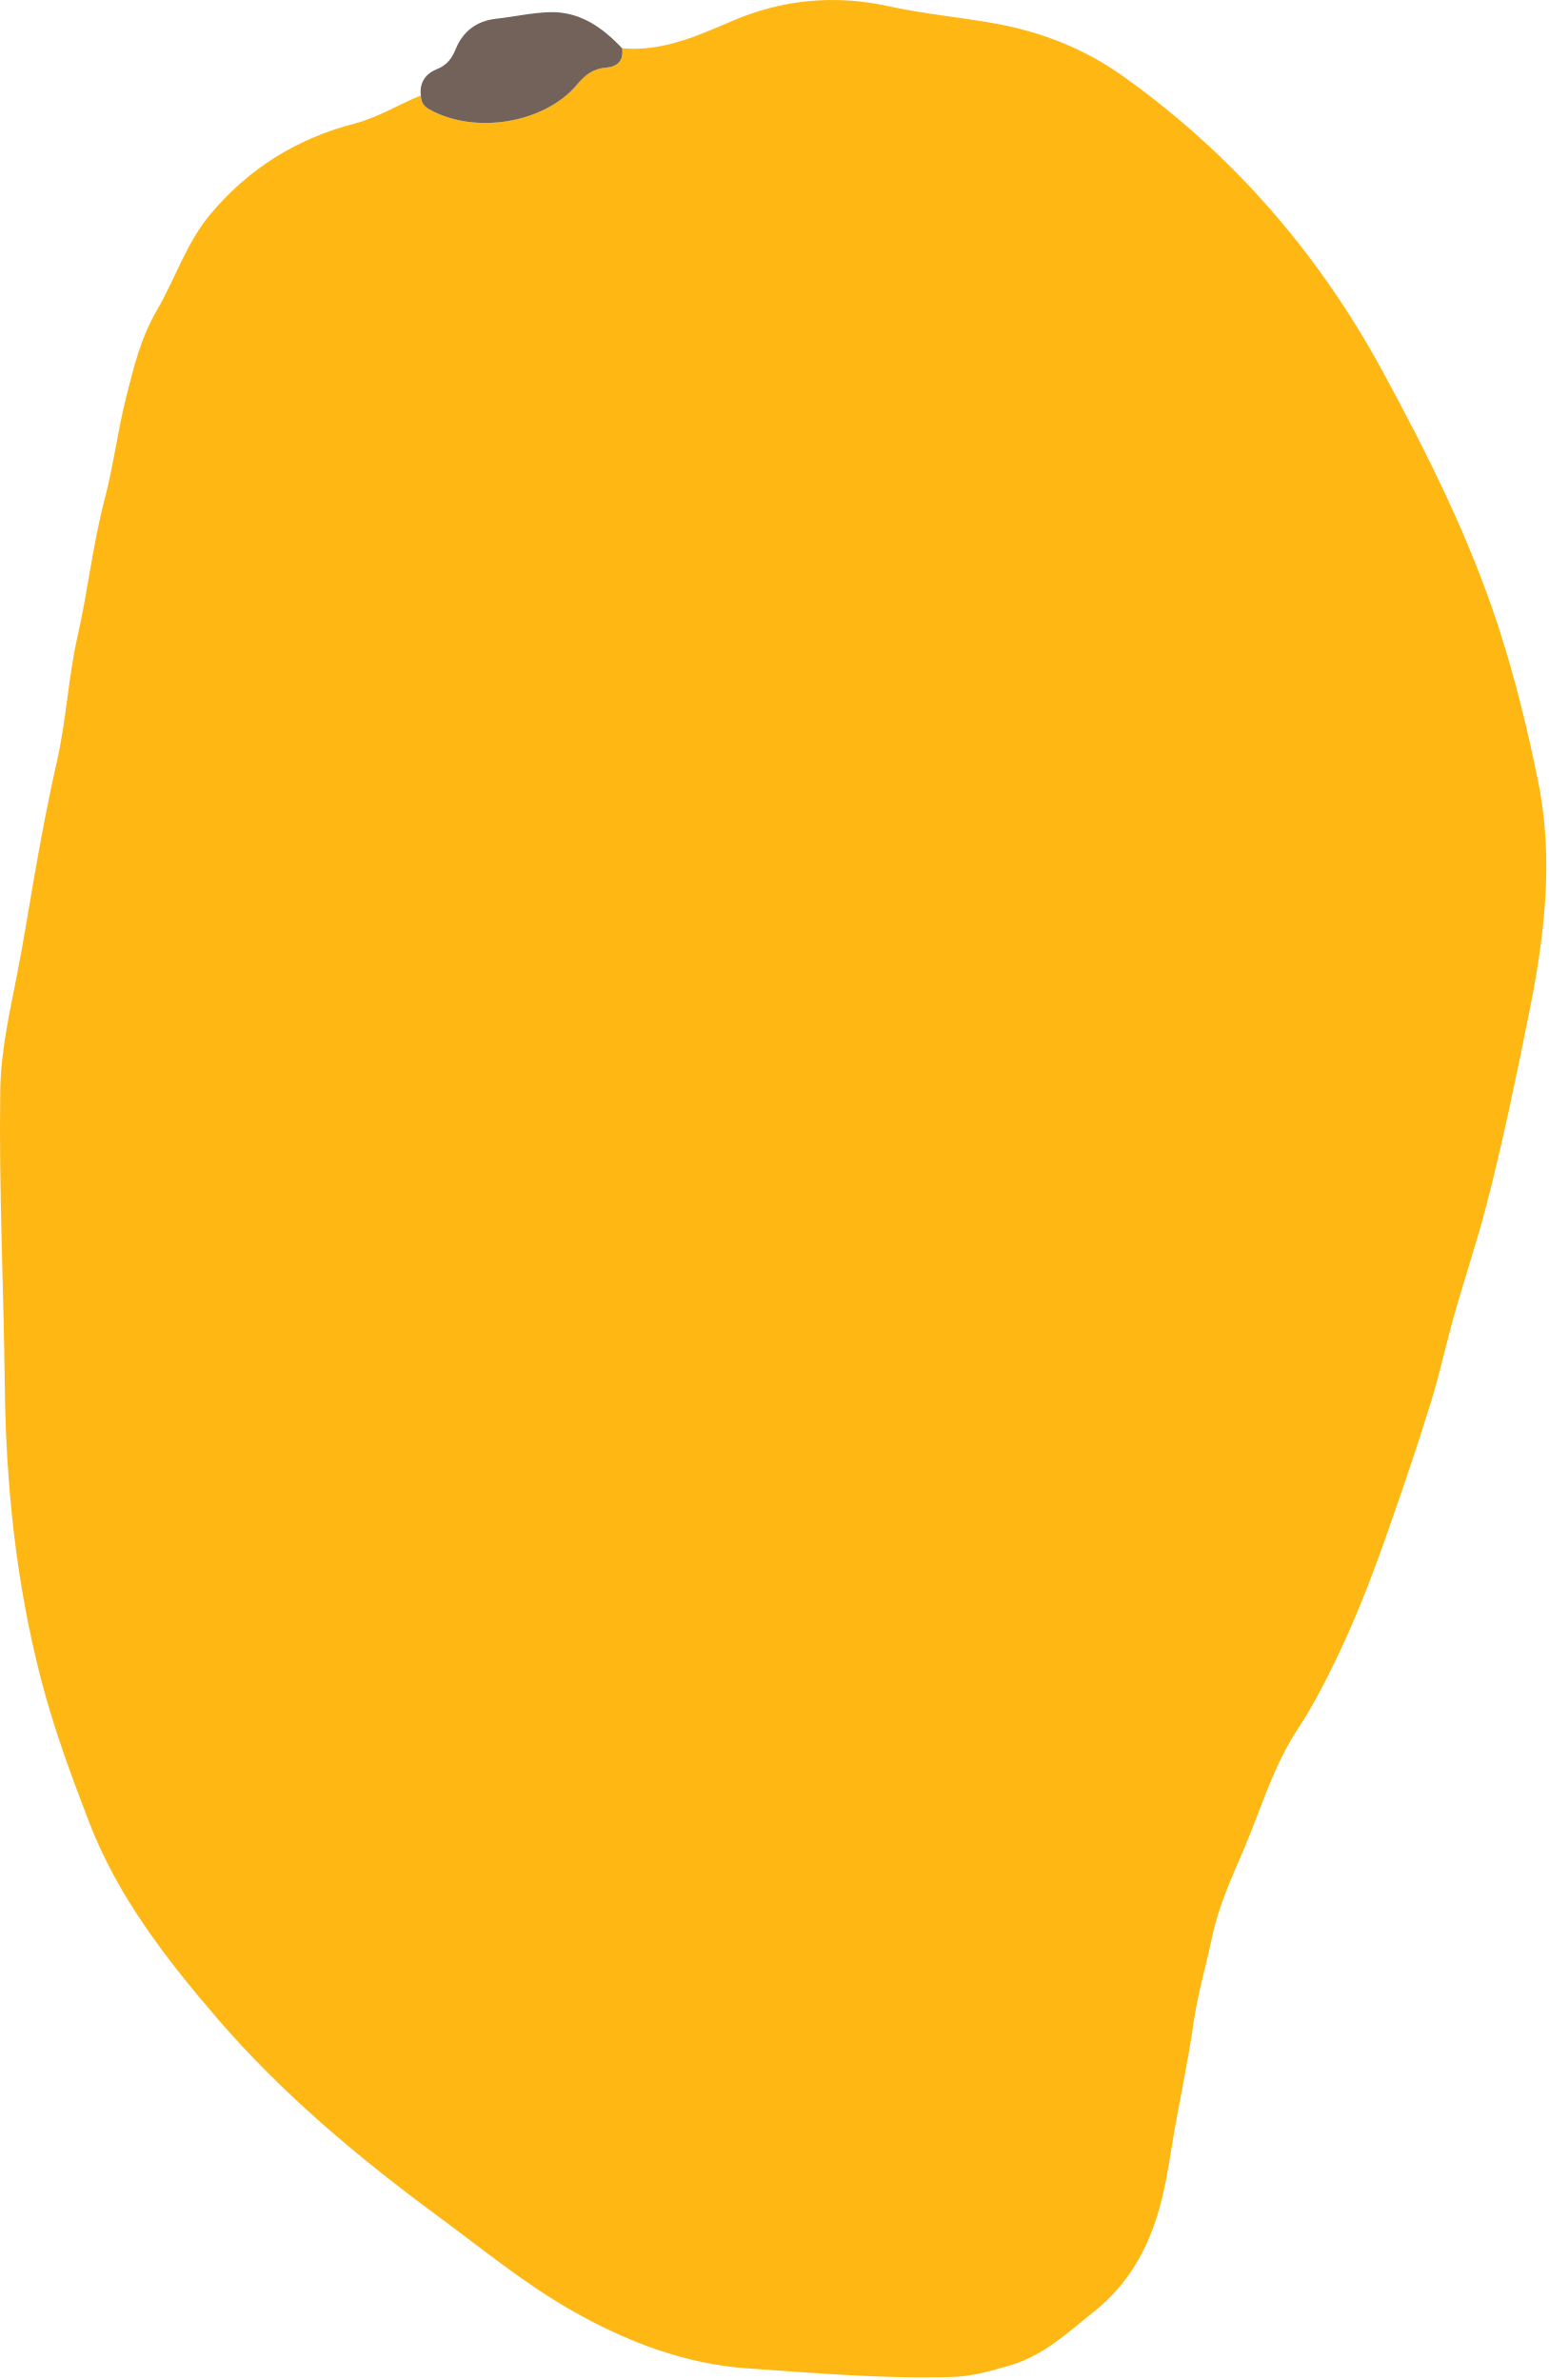
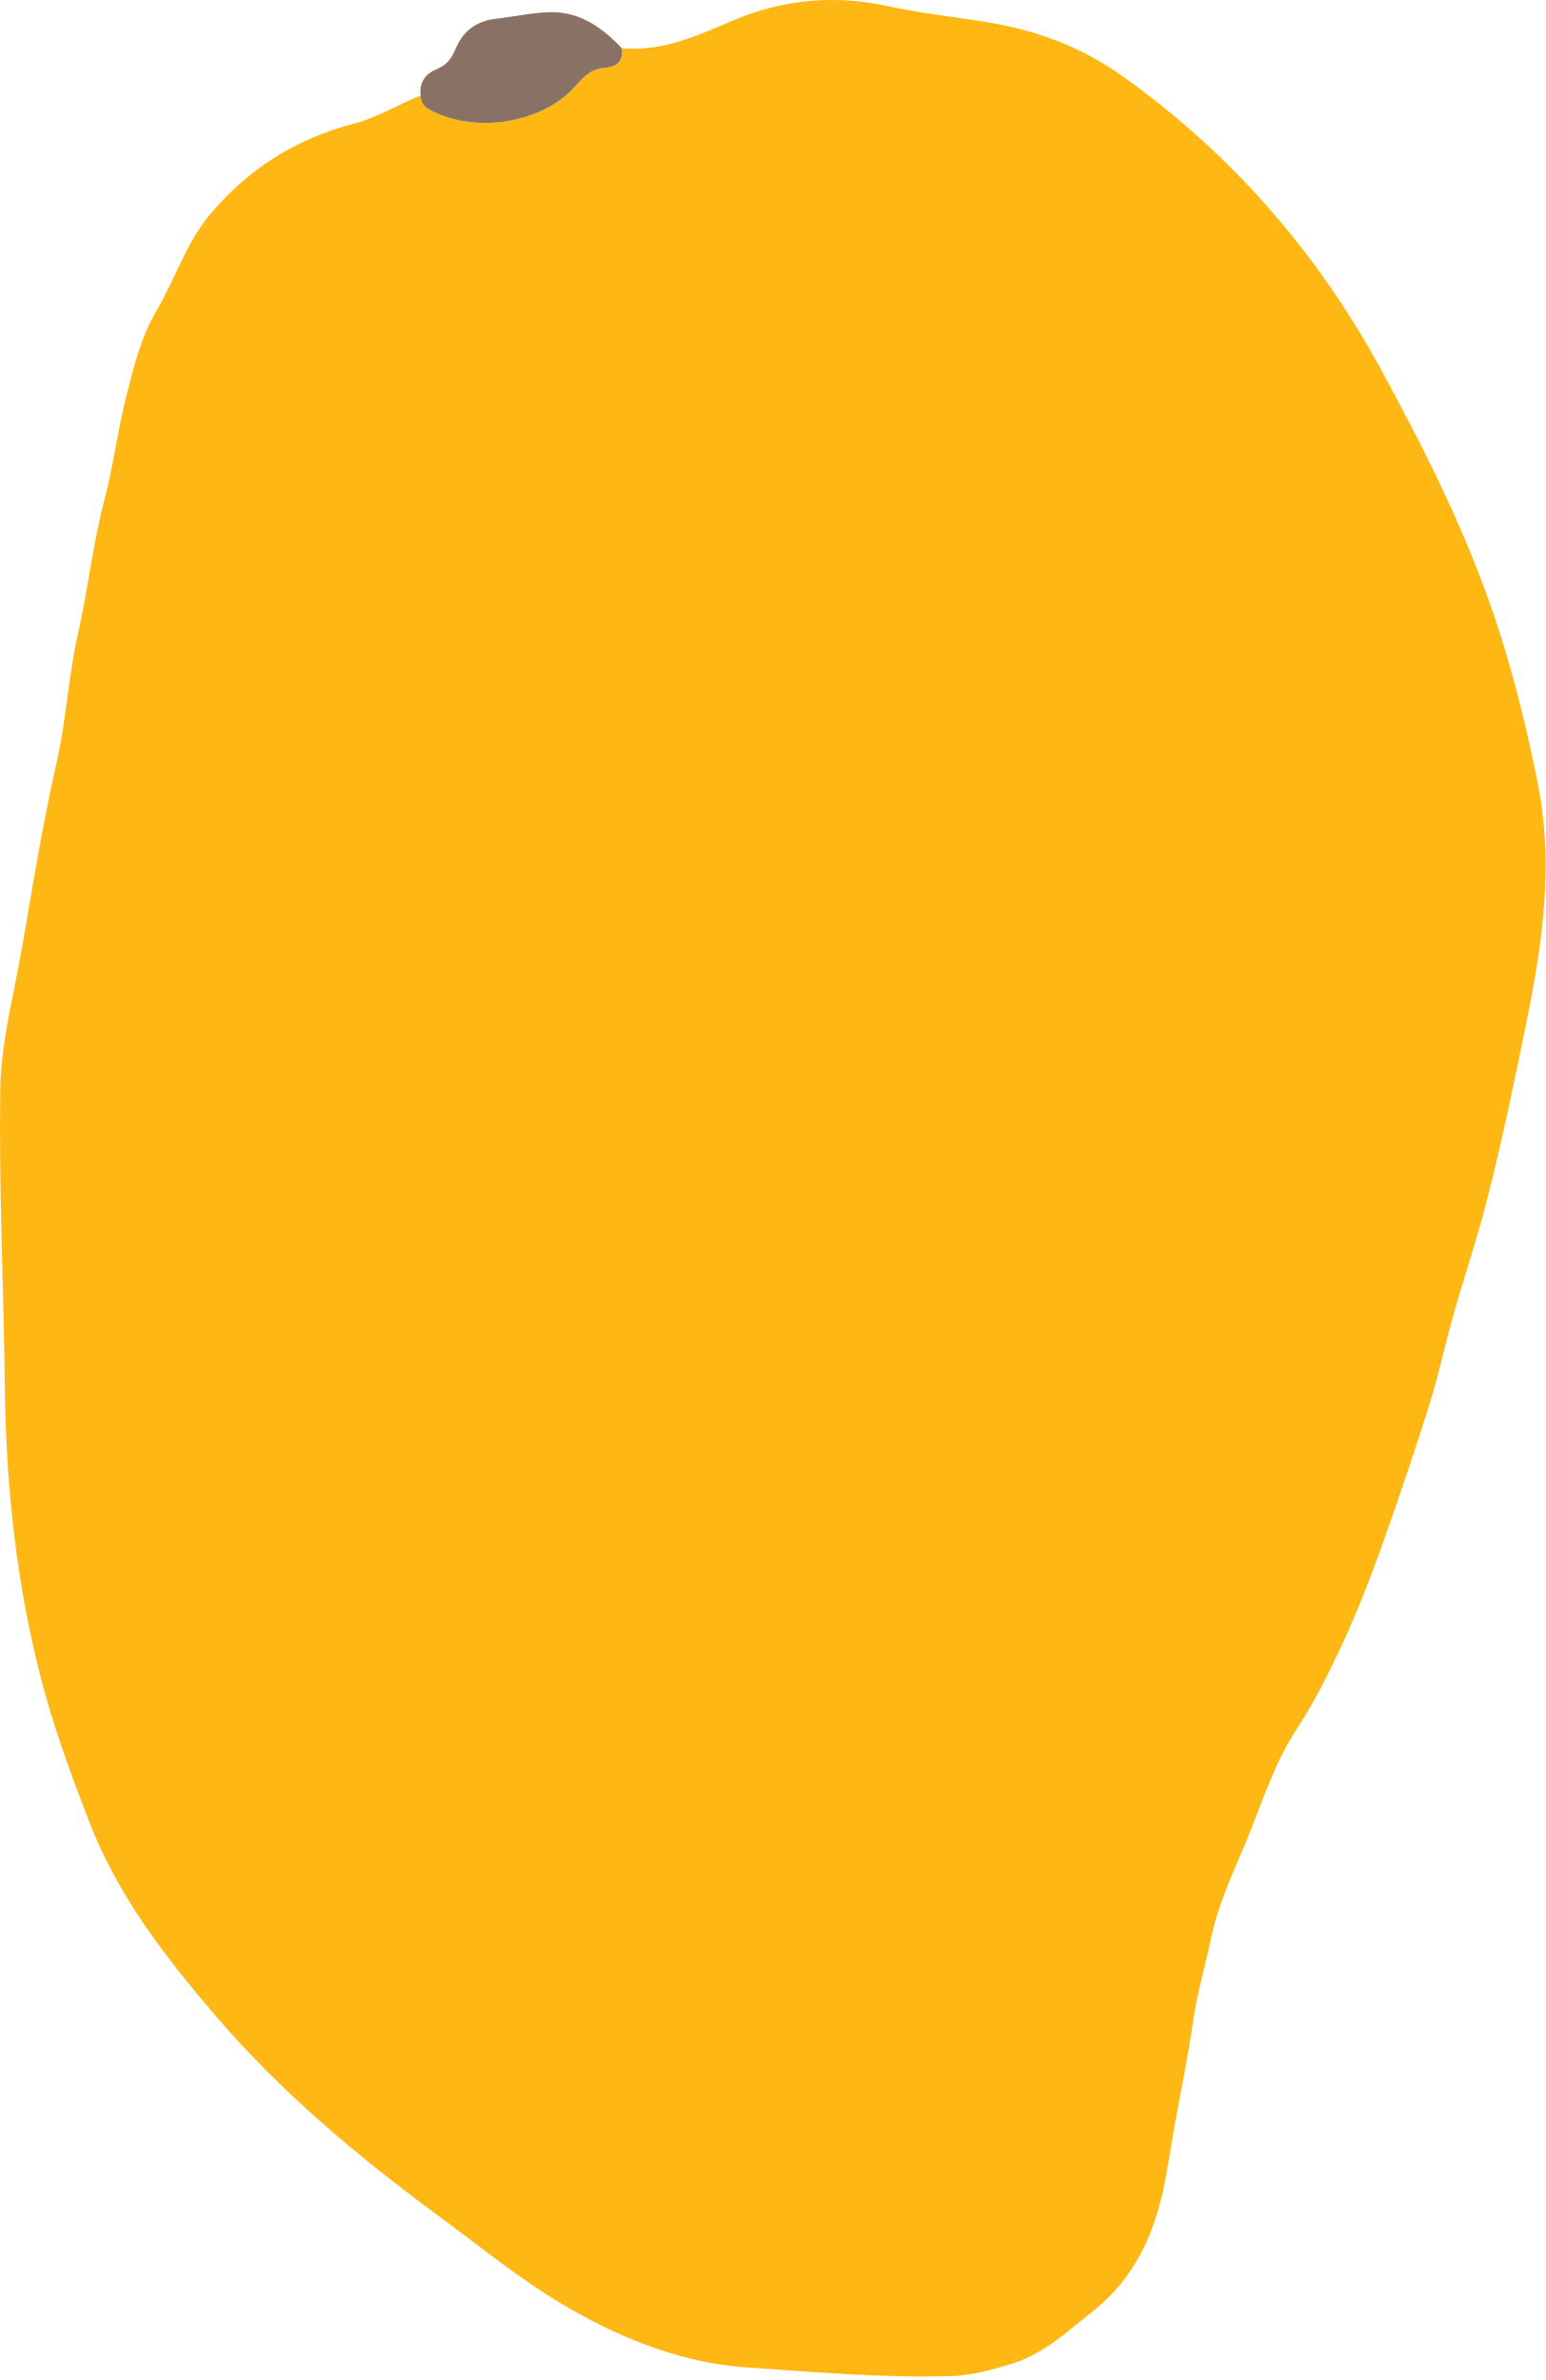
- <svg xmlns="http://www.w3.org/2000/svg" width="432" height="664" viewBox="0 0 432 664" fill="none">
-   <path d="M173.563 13.461C184.733 14.482 194.453 10.041 204.393 5.792C218.413 -0.198 232.993 -1.548 248.083 1.772C257.593 3.862 267.363 4.762 276.973 6.442C290.063 8.732 302.243 13.402 313.143 21.151C343.813 42.952 367.873 70.712 385.753 103.662C398.353 126.872 410.203 150.532 418.323 175.802C422.803 189.732 426.253 203.912 429.153 218.302C433.593 240.352 430.743 262.032 426.413 283.432C422.863 301.002 419.233 318.612 414.743 335.992C412.083 346.302 408.653 356.422 405.753 366.672C403.373 375.072 401.563 383.632 398.963 391.952C394.993 404.642 390.733 417.232 386.283 429.762C382.373 440.772 378.143 451.672 373.073 462.222C369.743 469.152 366.193 476.102 362.033 482.402C355.123 492.862 351.813 504.652 347.003 515.892C343.573 523.912 339.933 531.862 338.133 540.452C336.453 548.492 334.093 556.362 332.943 564.552C331.583 574.202 329.533 583.762 327.823 593.362C326.923 598.412 326.183 603.482 325.223 608.512C322.493 622.782 317.013 635.522 305.243 644.882C297.913 650.712 291.093 657.222 281.743 659.932C276.483 661.452 271.253 662.982 265.743 663.152C246.603 663.752 227.513 662.042 208.483 660.752C191.153 659.572 174.773 653.302 159.563 644.652C146.313 637.122 134.543 627.422 122.333 618.422C99.983 601.952 78.633 584.112 60.523 563.022C46.293 546.462 32.793 529.012 24.843 508.332C19.813 495.252 14.963 482.092 11.423 468.412C4.463 441.472 1.643 414.282 1.333 386.492C1.033 359.072 -0.327 331.652 0.073 304.212C0.233 293.222 2.673 282.542 4.773 271.802C6.453 263.242 7.823 254.602 9.313 246.012C11.263 234.782 13.333 223.622 15.863 212.502C18.503 200.902 19.043 188.932 21.683 177.302C24.533 164.742 25.883 151.902 29.173 139.382C31.633 130.022 32.803 120.302 35.183 110.852C37.283 102.542 39.273 94.251 43.653 86.772C48.873 77.862 51.933 67.811 58.733 59.712C69.463 46.931 82.903 38.632 98.913 34.472C105.503 32.762 111.183 29.142 117.383 26.642C117.463 28.372 118.003 29.532 119.773 30.521C132.393 37.572 151.943 34.462 161.063 23.472C163.233 20.852 165.533 19.162 168.843 18.892C172.243 18.612 173.993 17.012 173.543 13.451L173.563 13.461Z" fill="#FFB714" />
-   <path d="M173.563 13.462C174.013 17.012 172.263 18.622 168.863 18.902C165.553 19.172 163.253 20.862 161.083 23.482C151.953 34.472 132.413 37.582 119.793 30.532C118.023 29.542 117.483 28.382 117.403 26.652C116.953 22.962 118.803 20.502 121.973 19.252C124.733 18.162 126.083 16.232 127.143 13.662C129.213 8.642 133.013 5.822 138.473 5.222C143.413 4.672 148.333 3.562 153.283 3.402C161.703 3.132 168.043 7.612 173.563 13.482V13.462Z" fill="#73625A" />
+ <svg xmlns="http://www.w3.org/2000/svg" width="226" height="348" viewBox="0 0 226 348" fill="none">
+   <path d="M90.928 7.052C96.78 7.587 101.873 5.261 107.08 3.034C114.425 -0.104 122.064 -0.811 129.969 0.928C134.951 2.023 140.07 2.495 145.104 3.375C151.962 4.574 158.343 7.021 164.054 11.081C180.121 22.502 192.726 37.045 202.094 54.308C208.695 66.467 214.903 78.862 219.157 92.101C221.504 99.399 223.311 106.828 224.83 114.367C227.157 125.919 225.663 137.277 223.395 148.488C221.535 157.693 219.633 166.919 217.281 176.024C215.888 181.425 214.091 186.727 212.571 192.097C211.325 196.498 210.376 200.982 209.014 205.341C206.934 211.989 204.702 218.585 202.371 225.149C200.323 230.917 198.107 236.628 195.451 242.155C193.706 245.785 191.846 249.426 189.667 252.727C186.047 258.207 184.313 264.384 181.793 270.272C179.996 274.474 178.089 278.639 177.146 283.139C176.266 287.351 175.029 291.474 174.427 295.765C173.714 300.82 172.64 305.829 171.744 310.858C171.273 313.504 170.885 316.16 170.382 318.795C168.952 326.271 166.081 332.946 159.915 337.849C156.075 340.904 152.502 344.314 147.603 345.734C144.848 346.53 142.108 347.332 139.221 347.421C129.194 347.735 119.193 346.839 109.223 346.163C100.144 345.545 91.562 342.26 83.594 337.729C76.652 333.784 70.486 328.702 64.09 323.987C52.38 315.358 41.195 306.012 31.708 294.963C24.253 286.288 17.18 277.146 13.015 266.312C10.38 259.459 7.839 252.565 5.984 245.398C2.338 231.284 0.861 217.039 0.698 202.48C0.541 188.115 -0.171 173.75 0.038 159.374C0.122 153.617 1.4 148.022 2.501 142.395C3.381 137.911 4.098 133.384 4.879 128.884C5.901 123.001 6.985 117.154 8.311 111.328C9.694 105.251 9.977 98.98 11.36 92.887C12.853 86.307 13.56 79.58 15.284 73.021C16.572 68.117 17.185 63.025 18.432 58.074C19.532 53.721 20.575 49.378 22.869 45.459C25.604 40.791 27.207 35.526 30.77 31.282C36.391 24.587 43.432 20.239 51.82 18.059C55.272 17.164 58.248 15.267 61.496 13.957C61.538 14.864 61.821 15.471 62.748 15.99C69.36 19.683 79.602 18.054 84.38 12.297C85.517 10.924 86.722 10.039 88.456 9.897C90.237 9.75 91.154 8.912 90.918 7.047L90.928 7.052Z" fill="#FFB714" />
+   <path d="M90.928 7.053C91.164 8.913 90.247 9.756 88.466 9.903C86.732 10.044 85.527 10.93 84.39 12.302C79.607 18.06 69.37 19.689 62.758 15.996C61.831 15.477 61.548 14.869 61.506 13.963C61.271 12.03 62.24 10.741 63.901 10.086C65.347 9.515 66.054 8.504 66.609 7.158C67.694 4.528 69.684 3.05 72.545 2.736C75.133 2.448 77.71 1.866 80.304 1.782C84.715 1.641 88.036 3.988 90.928 7.063V7.053Z" fill="#897166" />
</svg>
